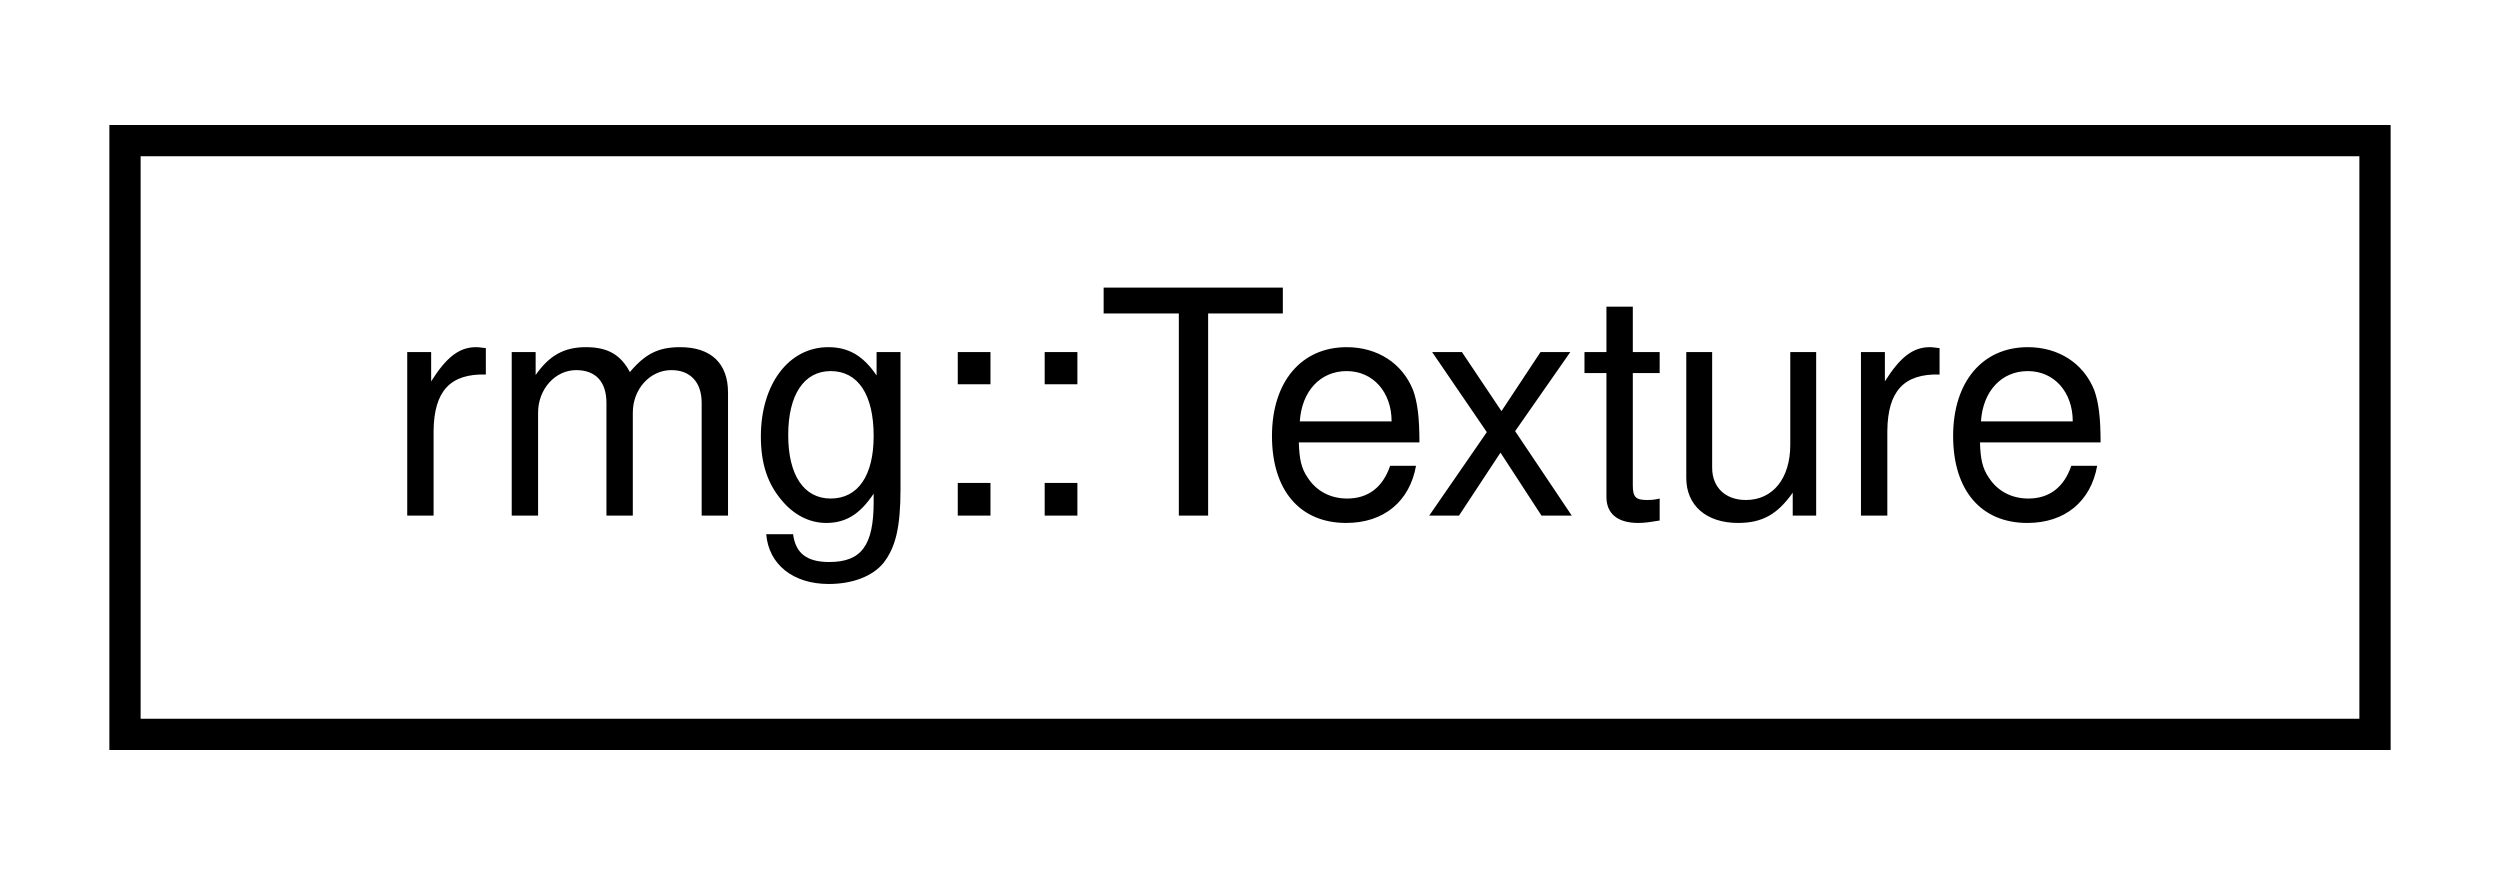
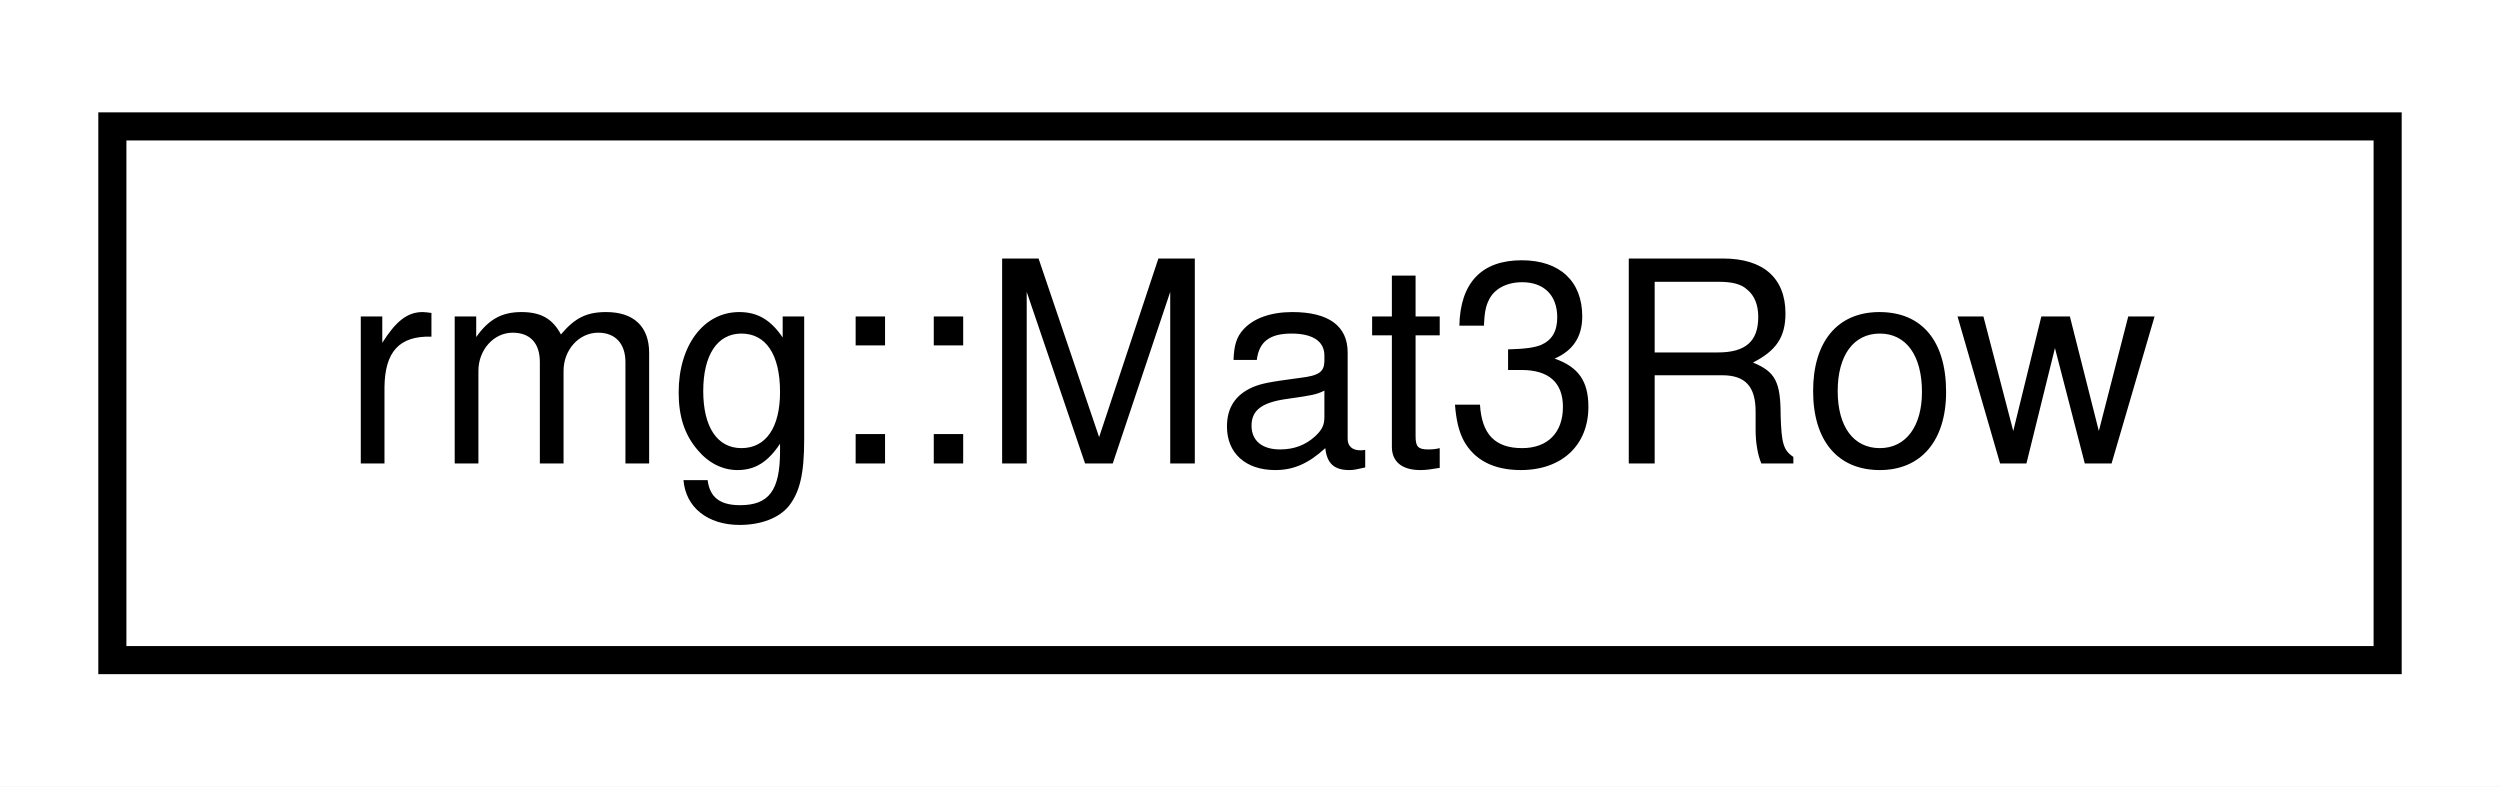
- <svg xmlns="http://www.w3.org/2000/svg" xmlns:xlink="http://www.w3.org/1999/xlink" width="80pt" height="28pt" viewBox="0.00 0.00 80.00 28.00">
+ <svg xmlns="http://www.w3.org/2000/svg" xmlns:xlink="http://www.w3.org/1999/xlink" width="89pt" height="28pt" viewBox="0.00 0.00 89.00 28.00">
  <g id="graph0" class="graph" transform="scale(1 1) rotate(0) translate(4 24)">
-     <polygon fill="#ffffff" stroke="transparent" points="-4,4 -4,-24 76,-24 76,4 -4,4" />
+     <polygon fill="#ffffff" stroke="transparent" points="-4,4 -4,-24 85,-24 85,4 -4,4" />
    <g id="node1" class="node">
      <g id="a_node1">
-         <a xlink:href="classrmg_1_1Texture.html" target="_top" xlink:title="To enhance the appearance of 2D/3D objects with image data. ">
-           <polygon fill="#ffffff" stroke="#000000" points="0,-.5 0,-19.5 72,-19.5 72,-.5 0,-.5" />
-           <text text-anchor="middle" x="36" y="-7.5" font-family="Helvetica,sans-Serif" font-size="10.00" fill="#000000">rmg::Texture</text>
+         <a xlink:href="structrmg_1_1Mat3Row.html" target="_top" xlink:title="Row of a 3x3 matrix. ">
+           <polygon fill="#ffffff" stroke="#000000" points="0,-.5 0,-19.5 81,-19.5 81,-.5 0,-.5" />
+           <text text-anchor="middle" x="40.5" y="-7.5" font-family="Helvetica,sans-Serif" font-size="10.00" fill="#000000">rmg::Mat3Row</text>
        </a>
      </g>
    </g>
  </g>
</svg>
